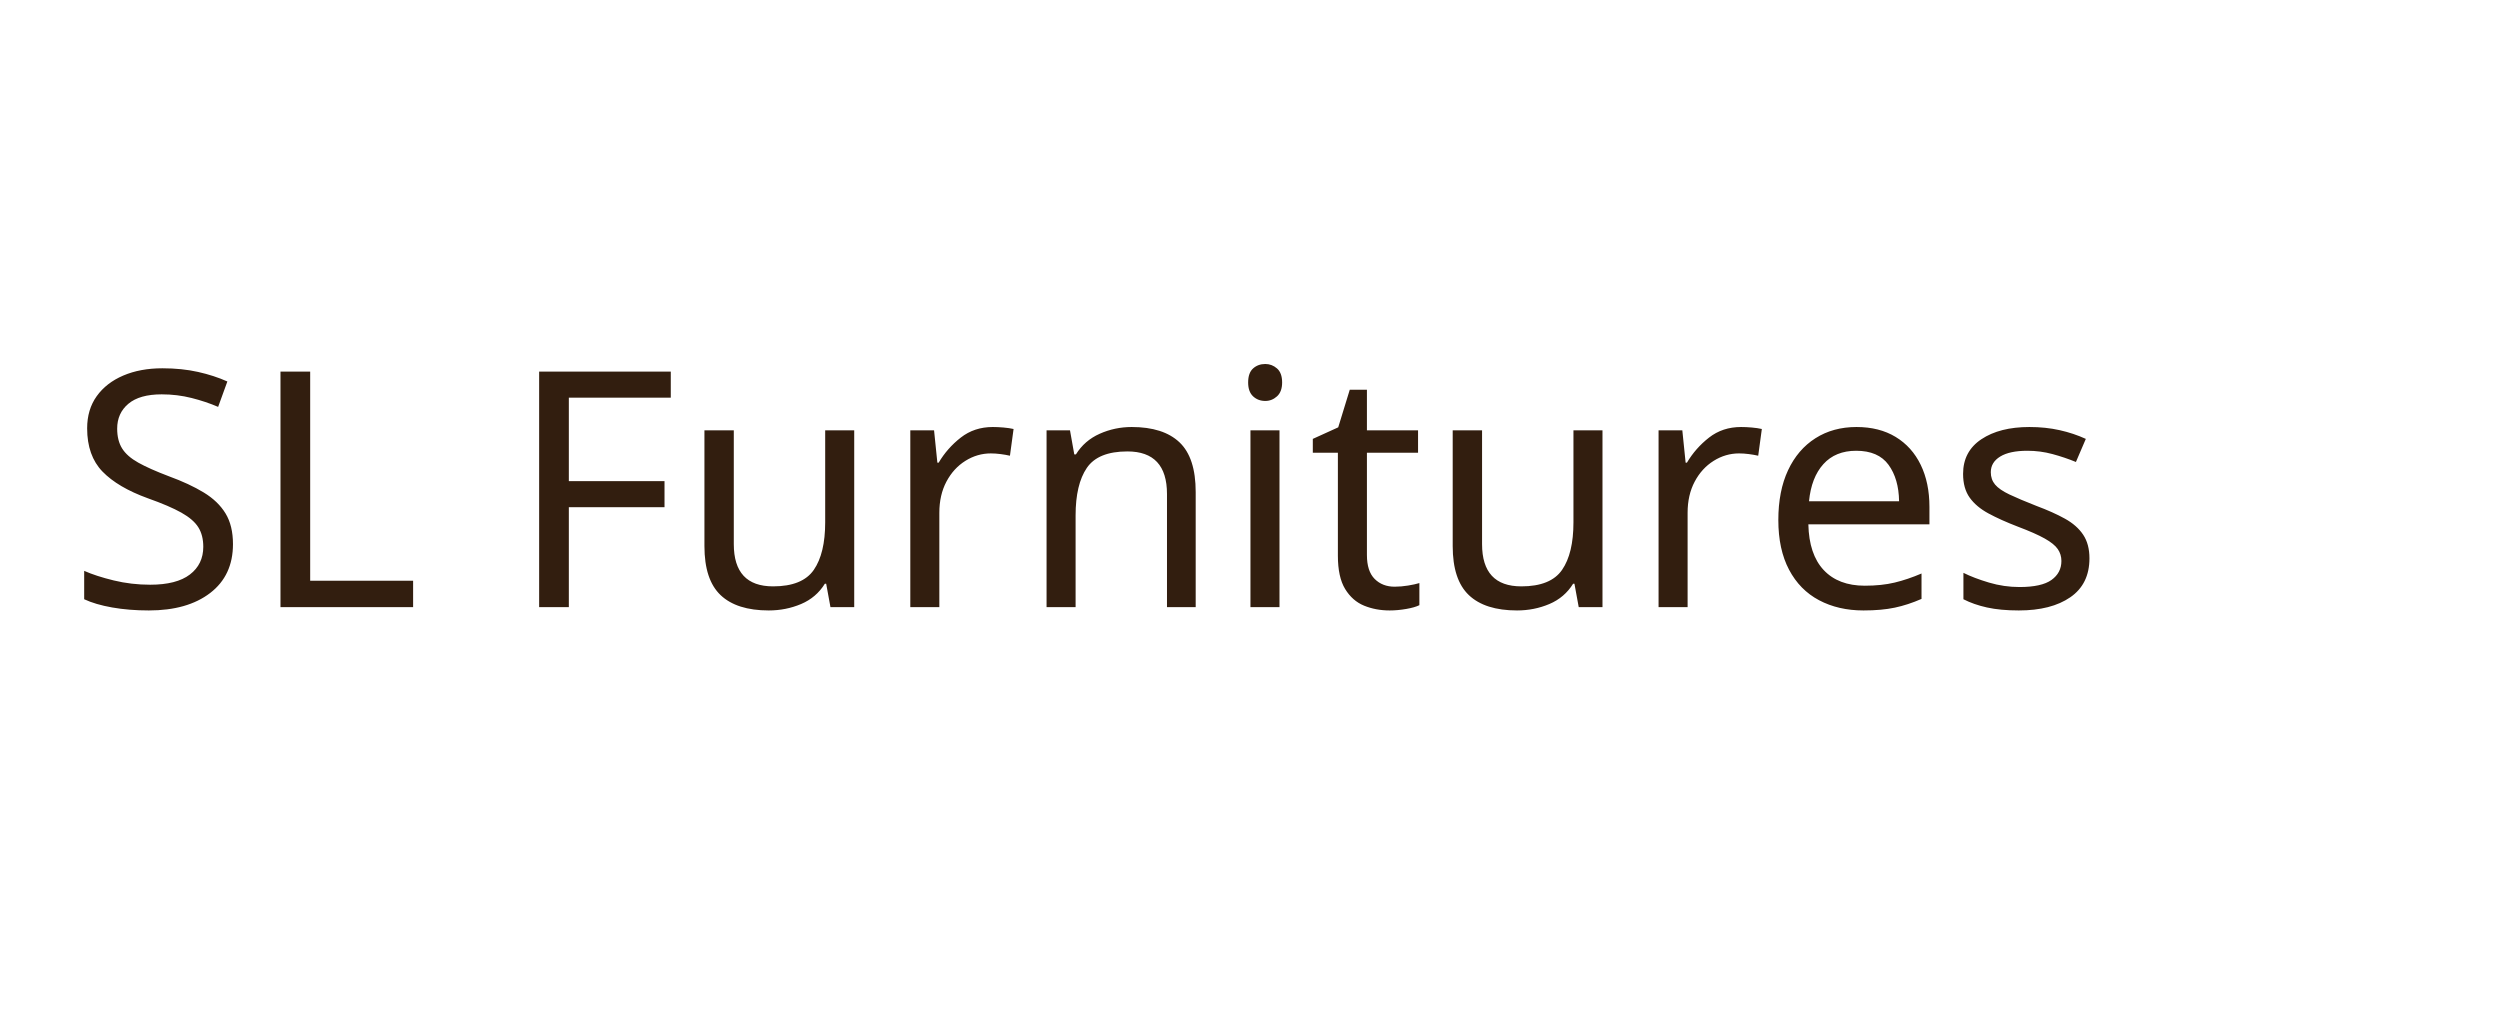
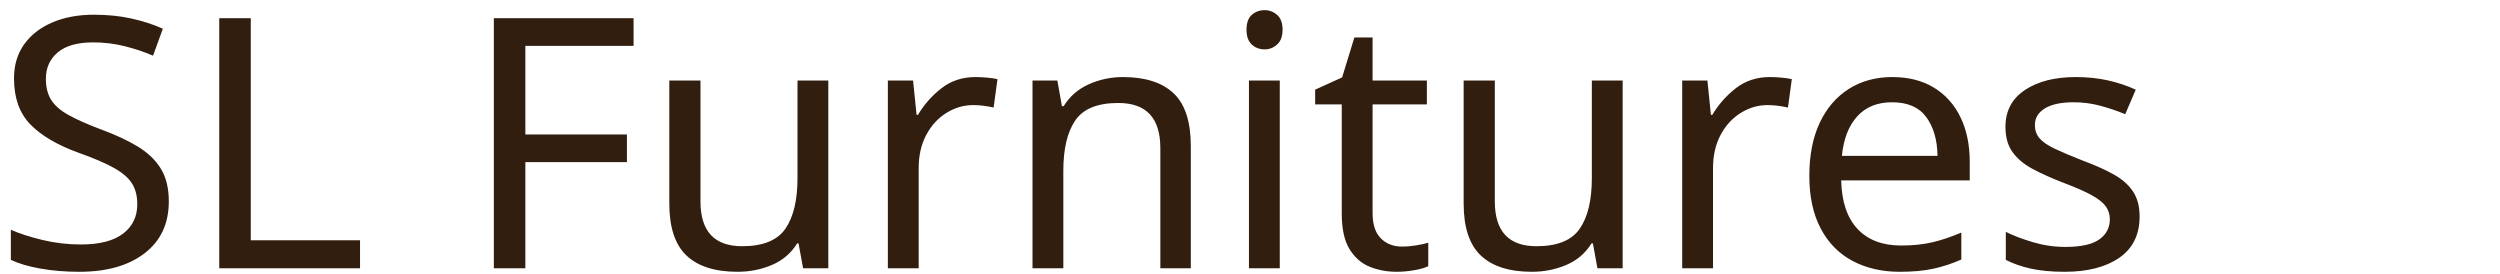
- <svg xmlns="http://www.w3.org/2000/svg" version="1.1" id="svg1" width="4666.667" height="1920" viewBox="0 0 4666.667 1920">
+ <svg xmlns="http://www.w3.org/2000/svg" version="1.1" id="svg1" width="3456.17" height="377.671" viewBox="0 0 3456.17 377.671">
  <defs id="defs1" />
-   <g id="g1">
-     <text xml:space="preserve" style="font-weight:600;font-size:615.855px;font-family:FreeSans;-inkscape-font-specification:'FreeSans Semi-Bold';letter-spacing:0px;writing-mode:lr-tb;direction:ltr;fill:#321e0f;stroke-width:34.125;stroke-opacity:0.925" x="125.726" y="1133.35" id="text1">
-       <tspan id="tspan1" x="125.726" y="1133.35" style="font-style:normal;font-variant:normal;font-weight:normal;font-stretch:normal;font-family:'Young Serif';-inkscape-font-specification:'Young Serif';stroke-width:34.125">SL Furnitures</tspan>
+   <g id="g1" transform="translate(-853.8248,-720.5892)">
+     <text xml:space="preserve" style="font-weight:600;font-size:484.193px;font-family:FreeSans;-inkscape-font-specification:'FreeSans Semi-Bold';letter-spacing:0px;writing-mode:lr-tb;direction:ltr;fill:#321e0f;stroke-width:26.83;stroke-opacity:0.925" x="844.141" y="1091.481" id="text1">
+       <tspan id="tspan1" x="844.141" y="1091.481" style="font-style:normal;font-variant:normal;font-weight:normal;font-stretch:normal;font-family:'Young Serif';-inkscape-font-specification:'Young Serif';stroke-width:26.83">SL Furnitures</tspan>
    </text>
  </g>
</svg>
